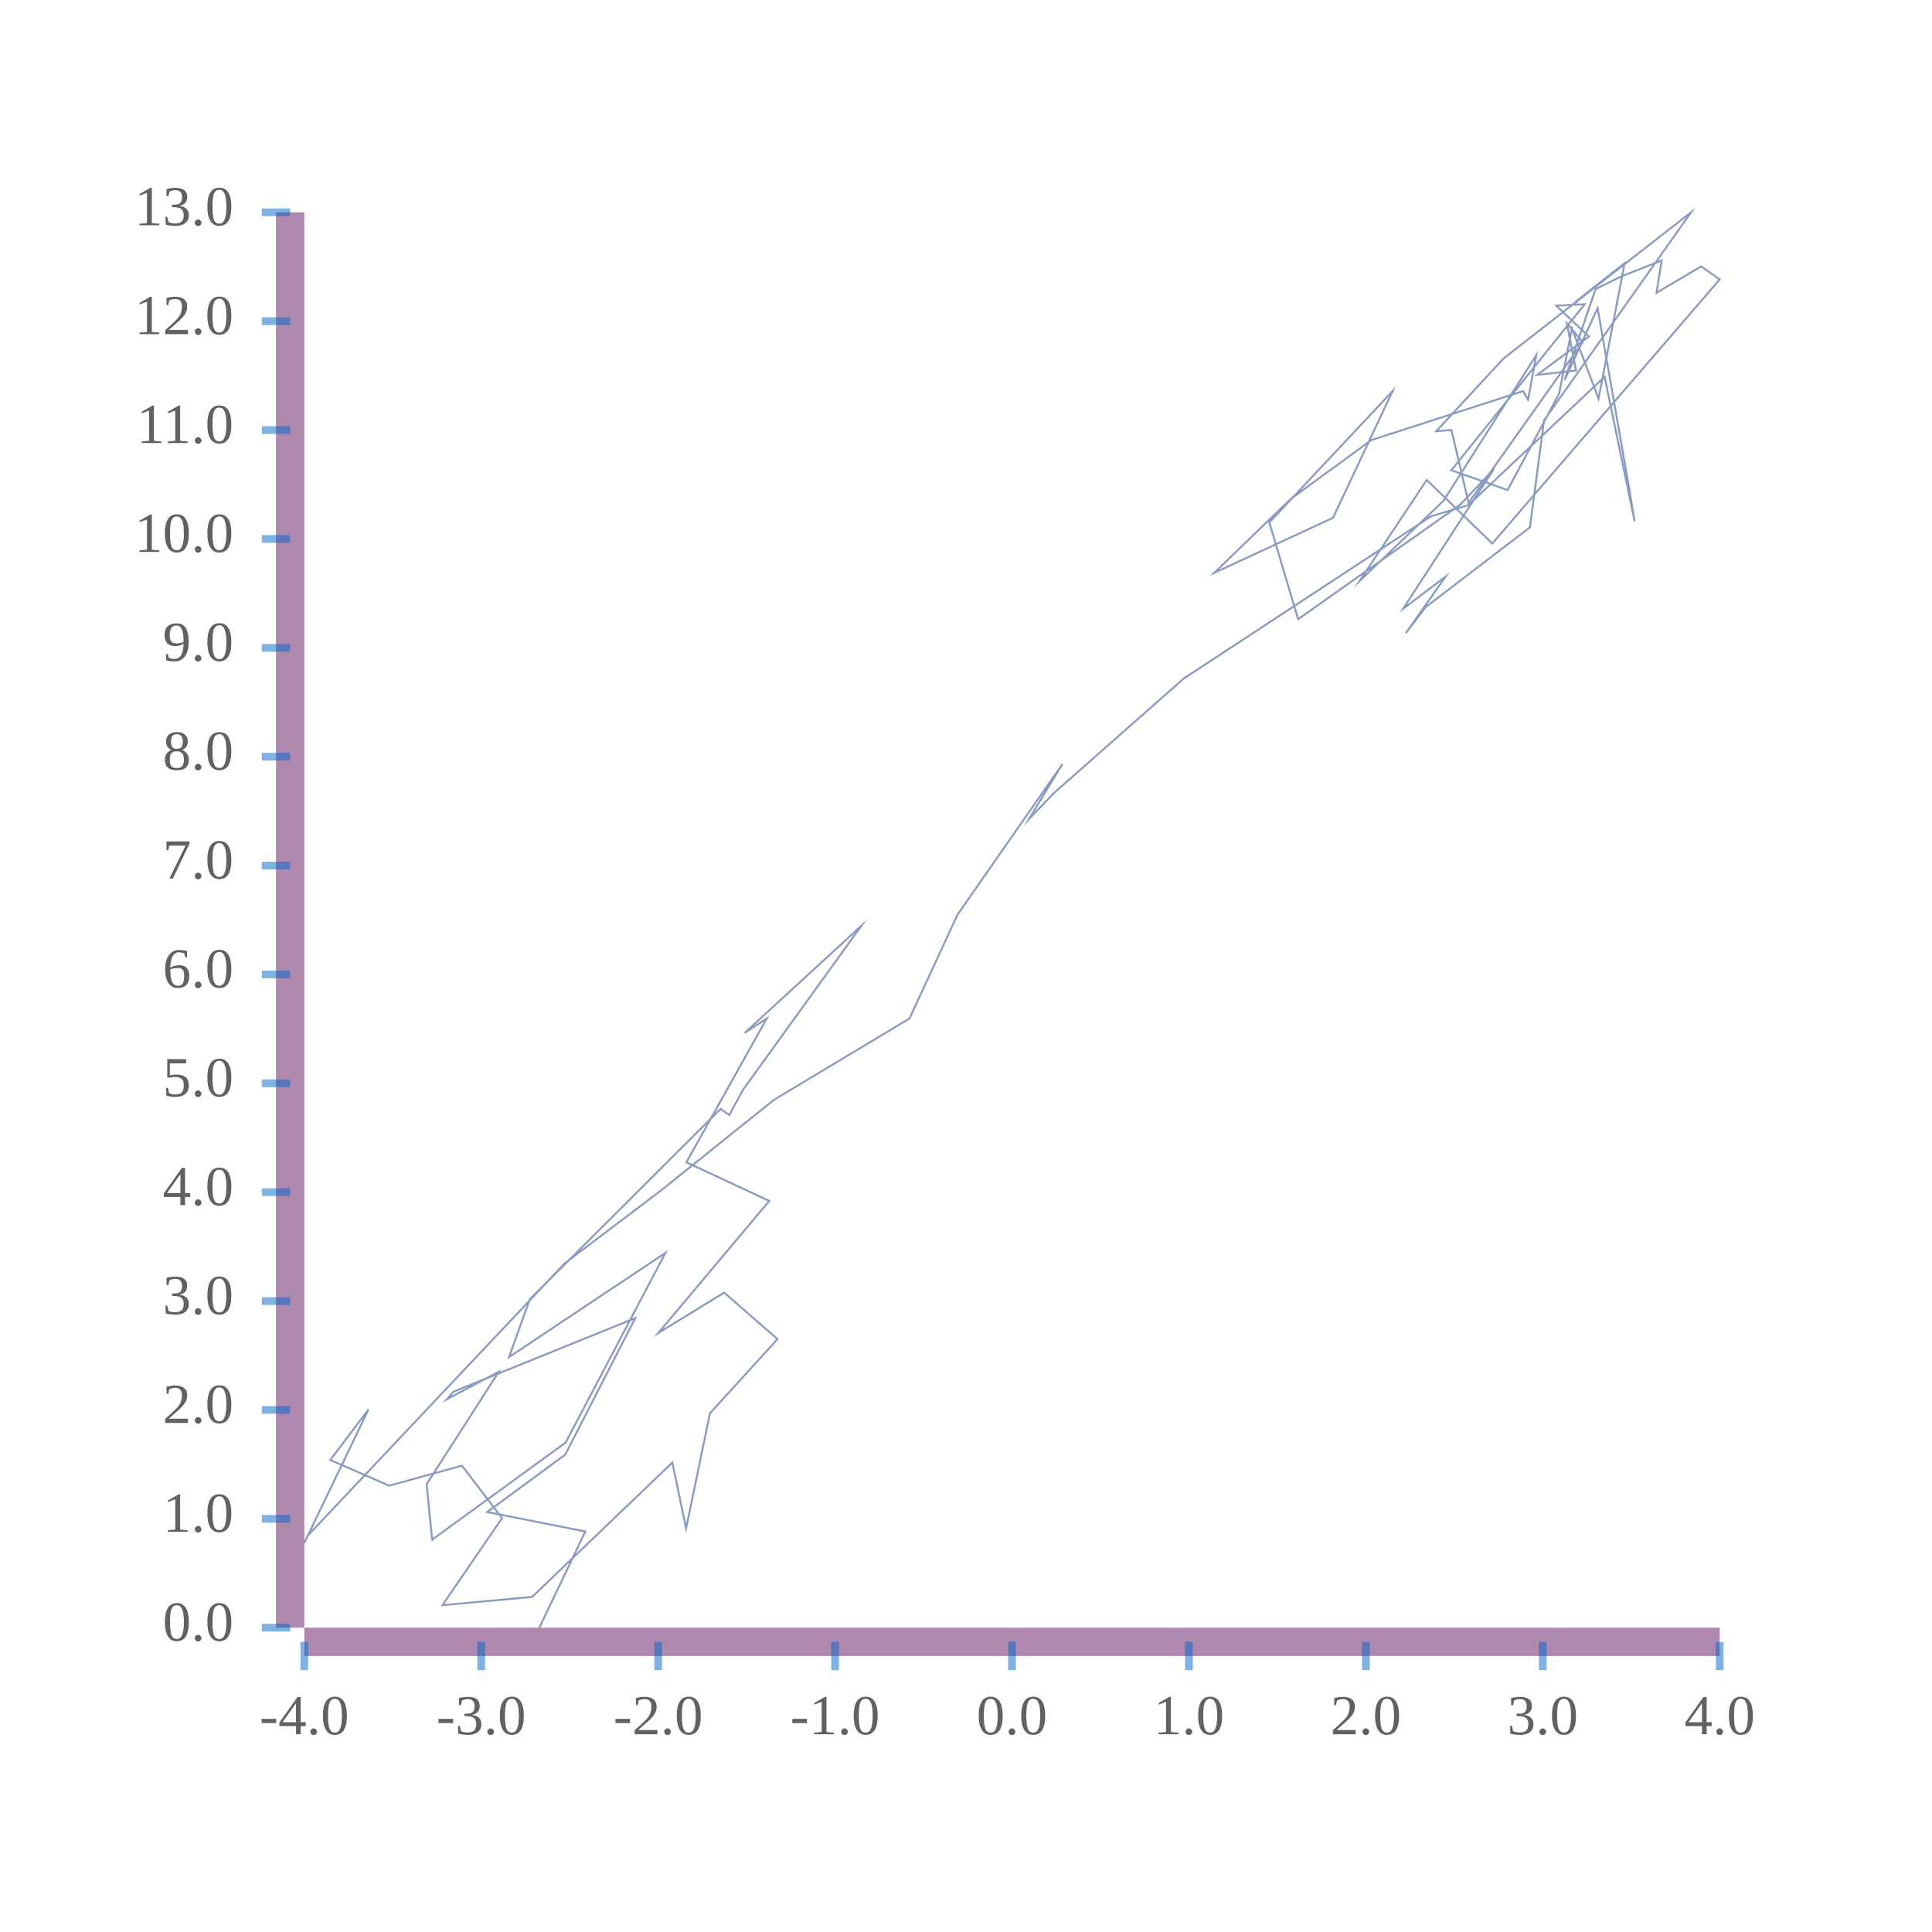
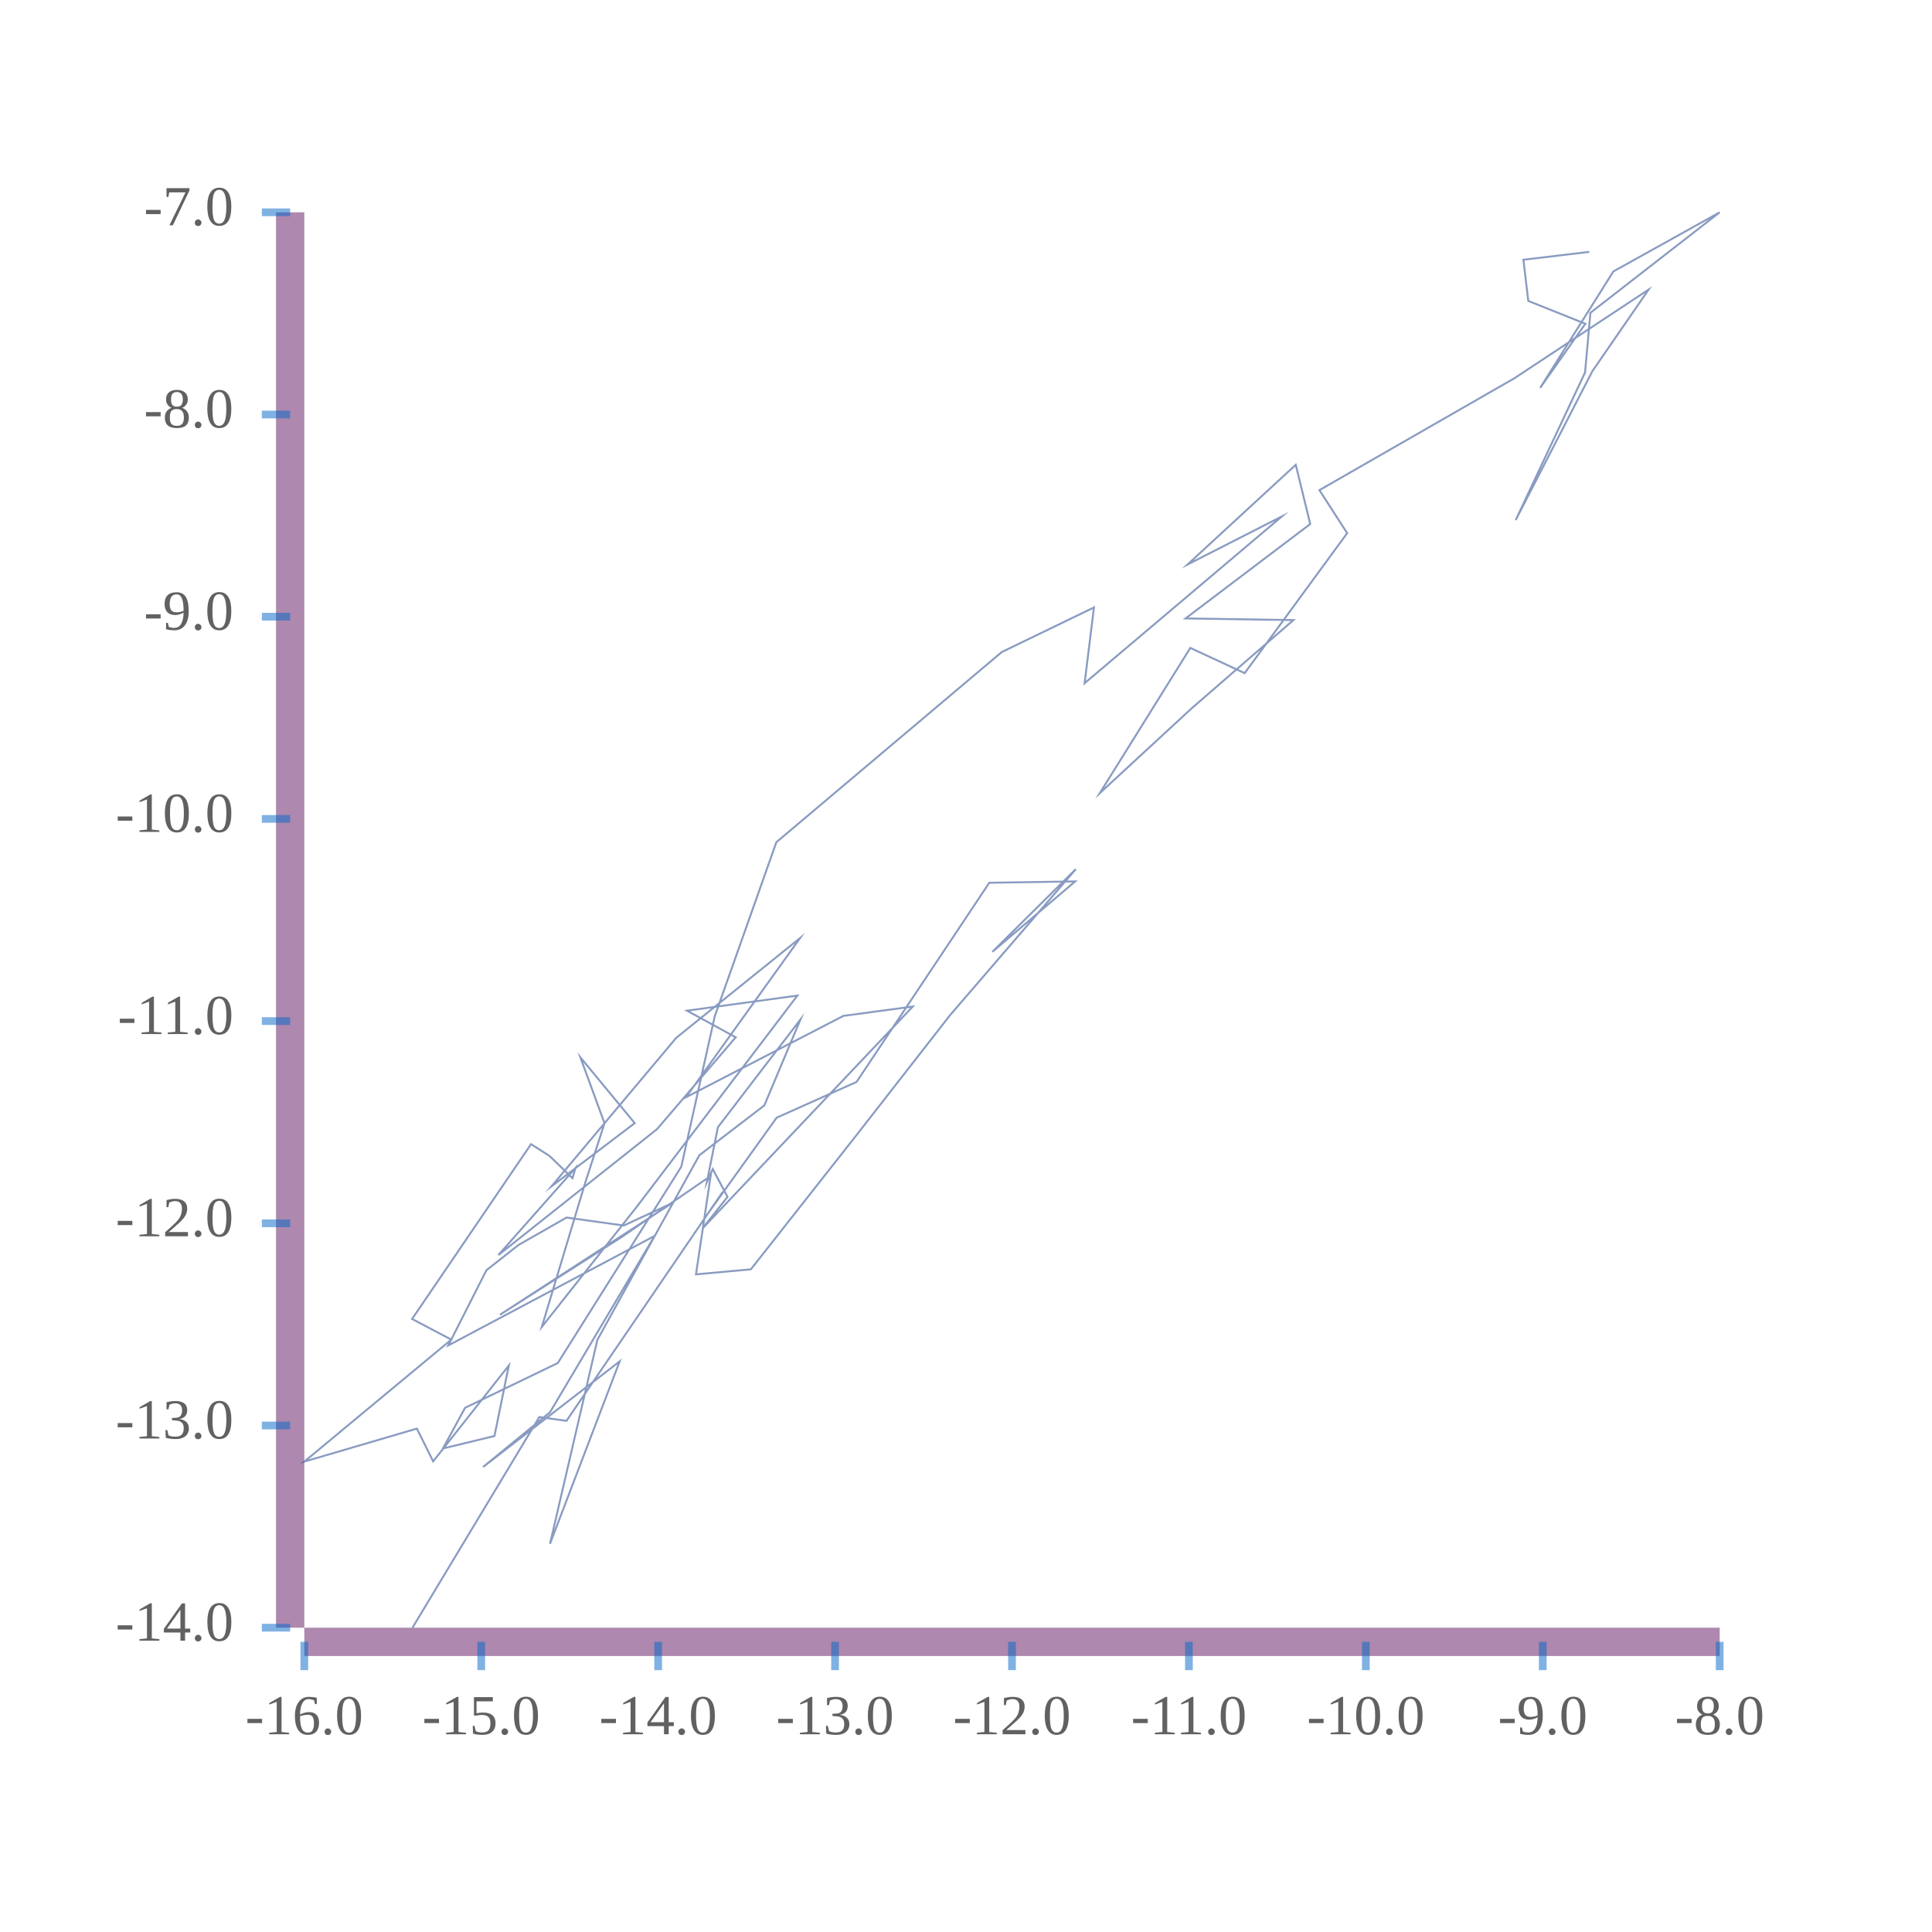
<svg xmlns="http://www.w3.org/2000/svg" height="200" stroke-opacity="1" viewBox="0 0 200 200" font-size="1" width="200" stroke="rgb(0,0,0)" version="1.1">
  <defs />
  <defs />
  <g stroke-linejoin="miter" stroke-opacity="0.0" fill-opacity="0.5" stroke="rgb(0,0,0)" stroke-width="0.0" fill="rgb(94,19,94)" stroke-linecap="butt" stroke-miterlimit="10.0">
    <path d="M 31.502,168.498 l -0,-146.52 h -2.93 l -0,146.52 Z" />
  </g>
  <defs />
  <g stroke-linejoin="miter" stroke-opacity="1.0" fill-opacity="0.7" font-size="5.861px" stroke="rgb(0,0,0)" stroke-width="0.8" fill="rgb(30,30,30)" stroke-linecap="butt" stroke-miterlimit="10.0">
-     <text dominant-baseline="middle" transform="matrix(1,0,0,1,24.1758,21.978)" stroke="none" text-anchor="end">   13.0</text>
+     <text dominant-baseline="middle" transform="matrix(1,0,0,1,24.1758,21.978)" stroke="none" text-anchor="end">   -7.0</text>
  </g>
  <defs />
  <g stroke-linejoin="miter" stroke-opacity="0.5" fill-opacity="0.0" stroke="rgb(0,102,200)" stroke-width="0.8" fill="rgb(0,0,0)" stroke-linecap="butt" stroke-miterlimit="10.0">
    <path d="M 27.106,21.978 h 2.93 " />
  </g>
  <defs />
  <g stroke-linejoin="miter" stroke-opacity="1.0" fill-opacity="0.7" font-size="5.861px" stroke="rgb(0,0,0)" stroke-width="0.8" fill="rgb(30,30,30)" stroke-linecap="butt" stroke-miterlimit="10.0">
-     <text dominant-baseline="middle" transform="matrix(1,0,0,1,24.1758,33.2488)" stroke="none" text-anchor="end">   12.0</text>
+     <text dominant-baseline="middle" transform="matrix(1,0,0,1,24.1758,42.9095)" stroke="none" text-anchor="end">   -8.0</text>
  </g>
  <defs />
  <g stroke-linejoin="miter" stroke-opacity="0.5" fill-opacity="0.0" stroke="rgb(0,102,200)" stroke-width="0.8" fill="rgb(0,0,0)" stroke-linecap="butt" stroke-miterlimit="10.0">
-     <path d="M 27.106,33.249 h 2.93 " />
+     <path d="M 27.106,42.91 h 2.93 " />
  </g>
  <defs />
  <g stroke-linejoin="miter" stroke-opacity="1.0" fill-opacity="0.7" font-size="5.861px" stroke="rgb(0,0,0)" stroke-width="0.8" fill="rgb(30,30,30)" stroke-linecap="butt" stroke-miterlimit="10.0">
-     <text dominant-baseline="middle" transform="matrix(1,0,0,1,24.1758,44.5196)" stroke="none" text-anchor="end">   11.0</text>
+     <text dominant-baseline="middle" transform="matrix(1,0,0,1,24.1758,63.8409)" stroke="none" text-anchor="end">   -9.0</text>
  </g>
  <defs />
  <g stroke-linejoin="miter" stroke-opacity="0.5" fill-opacity="0.0" stroke="rgb(0,102,200)" stroke-width="0.8" fill="rgb(0,0,0)" stroke-linecap="butt" stroke-miterlimit="10.0">
-     <path d="M 27.106,44.52 h 2.93 " />
+     <path d="M 27.106,63.841 h 2.93 " />
  </g>
  <defs />
  <g stroke-linejoin="miter" stroke-opacity="1.0" fill-opacity="0.7" font-size="5.861px" stroke="rgb(0,0,0)" stroke-width="0.8" fill="rgb(30,30,30)" stroke-linecap="butt" stroke-miterlimit="10.0">
-     <text dominant-baseline="middle" transform="matrix(1,0,0,1,24.1758,55.7904)" stroke="none" text-anchor="end">   10.0</text>
+     <text dominant-baseline="middle" transform="matrix(1,0,0,1,24.1758,84.7724)" stroke="none" text-anchor="end">  -10.0</text>
  </g>
  <defs />
  <g stroke-linejoin="miter" stroke-opacity="0.5" fill-opacity="0.0" stroke="rgb(0,102,200)" stroke-width="0.8" fill="rgb(0,0,0)" stroke-linecap="butt" stroke-miterlimit="10.0">
-     <path d="M 27.106,55.79 h 2.93 " />
+     <path d="M 27.106,84.772 h 2.93 " />
  </g>
  <defs />
  <g stroke-linejoin="miter" stroke-opacity="1.0" fill-opacity="0.7" font-size="5.861px" stroke="rgb(0,0,0)" stroke-width="0.8" fill="rgb(30,30,30)" stroke-linecap="butt" stroke-miterlimit="10.0">
-     <text dominant-baseline="middle" transform="matrix(1,0,0,1,24.1758,67.0611)" stroke="none" text-anchor="end">    9.0</text>
+     <text dominant-baseline="middle" transform="matrix(1,0,0,1,24.1758,105.7038)" stroke="none" text-anchor="end">  -11.0</text>
  </g>
  <defs />
  <g stroke-linejoin="miter" stroke-opacity="0.5" fill-opacity="0.0" stroke="rgb(0,102,200)" stroke-width="0.8" fill="rgb(0,0,0)" stroke-linecap="butt" stroke-miterlimit="10.0">
-     <path d="M 27.106,67.061 h 2.93 " />
+     <path d="M 27.106,105.704 h 2.93 " />
  </g>
  <defs />
  <g stroke-linejoin="miter" stroke-opacity="1.0" fill-opacity="0.7" font-size="5.861px" stroke="rgb(0,0,0)" stroke-width="0.8" fill="rgb(30,30,30)" stroke-linecap="butt" stroke-miterlimit="10.0">
-     <text dominant-baseline="middle" transform="matrix(1,0,0,1,24.1758,78.3319)" stroke="none" text-anchor="end">    8.0</text>
+     <text dominant-baseline="middle" transform="matrix(1,0,0,1,24.1758,126.6353)" stroke="none" text-anchor="end">  -12.0</text>
  </g>
  <defs />
  <g stroke-linejoin="miter" stroke-opacity="0.5" fill-opacity="0.0" stroke="rgb(0,102,200)" stroke-width="0.8" fill="rgb(0,0,0)" stroke-linecap="butt" stroke-miterlimit="10.0">
-     <path d="M 27.106,78.332 h 2.93 " />
+     <path d="M 27.106,126.635 h 2.93 " />
  </g>
  <defs />
  <g stroke-linejoin="miter" stroke-opacity="1.0" fill-opacity="0.7" font-size="5.861px" stroke="rgb(0,0,0)" stroke-width="0.8" fill="rgb(30,30,30)" stroke-linecap="butt" stroke-miterlimit="10.0">
-     <text dominant-baseline="middle" transform="matrix(1,0,0,1,24.1758,89.6027)" stroke="none" text-anchor="end">    7.0</text>
+     <text dominant-baseline="middle" transform="matrix(1,0,0,1,24.1758,147.5667)" stroke="none" text-anchor="end">  -13.0</text>
  </g>
  <defs />
  <g stroke-linejoin="miter" stroke-opacity="0.5" fill-opacity="0.0" stroke="rgb(0,102,200)" stroke-width="0.8" fill="rgb(0,0,0)" stroke-linecap="butt" stroke-miterlimit="10.0">
-     <path d="M 27.106,89.603 h 2.93 " />
+     <path d="M 27.106,147.567 h 2.93 " />
  </g>
  <defs />
  <g stroke-linejoin="miter" stroke-opacity="1.0" fill-opacity="0.7" font-size="5.861px" stroke="rgb(0,0,0)" stroke-width="0.8" fill="rgb(30,30,30)" stroke-linecap="butt" stroke-miterlimit="10.0">
-     <text dominant-baseline="middle" transform="matrix(1,0,0,1,24.1758,100.8735)" stroke="none" text-anchor="end">    6.0</text>
-   </g>
-   <defs />
-   <g stroke-linejoin="miter" stroke-opacity="0.5" fill-opacity="0.0" stroke="rgb(0,102,200)" stroke-width="0.8" fill="rgb(0,0,0)" stroke-linecap="butt" stroke-miterlimit="10.0">
-     <path d="M 27.106,100.874 h 2.93 " />
-   </g>
-   <defs />
-   <g stroke-linejoin="miter" stroke-opacity="1.0" fill-opacity="0.7" font-size="5.861px" stroke="rgb(0,0,0)" stroke-width="0.8" fill="rgb(30,30,30)" stroke-linecap="butt" stroke-miterlimit="10.0">
-     <text dominant-baseline="middle" transform="matrix(1,0,0,1,24.1758,112.1443)" stroke="none" text-anchor="end">    5.0</text>
-   </g>
-   <defs />
-   <g stroke-linejoin="miter" stroke-opacity="0.5" fill-opacity="0.0" stroke="rgb(0,102,200)" stroke-width="0.8" fill="rgb(0,0,0)" stroke-linecap="butt" stroke-miterlimit="10.0">
-     <path d="M 27.106,112.144 h 2.93 " />
-   </g>
-   <defs />
-   <g stroke-linejoin="miter" stroke-opacity="1.0" fill-opacity="0.7" font-size="5.861px" stroke="rgb(0,0,0)" stroke-width="0.8" fill="rgb(30,30,30)" stroke-linecap="butt" stroke-miterlimit="10.0">
-     <text dominant-baseline="middle" transform="matrix(1,0,0,1,24.1758,123.415)" stroke="none" text-anchor="end">    4.0</text>
-   </g>
-   <defs />
-   <g stroke-linejoin="miter" stroke-opacity="0.5" fill-opacity="0.0" stroke="rgb(0,102,200)" stroke-width="0.8" fill="rgb(0,0,0)" stroke-linecap="butt" stroke-miterlimit="10.0">
-     <path d="M 27.106,123.415 h 2.93 " />
-   </g>
-   <defs />
-   <g stroke-linejoin="miter" stroke-opacity="1.0" fill-opacity="0.7" font-size="5.861px" stroke="rgb(0,0,0)" stroke-width="0.8" fill="rgb(30,30,30)" stroke-linecap="butt" stroke-miterlimit="10.0">
-     <text dominant-baseline="middle" transform="matrix(1,0,0,1,24.1758,134.6858)" stroke="none" text-anchor="end">    3.0</text>
-   </g>
-   <defs />
-   <g stroke-linejoin="miter" stroke-opacity="0.5" fill-opacity="0.0" stroke="rgb(0,102,200)" stroke-width="0.8" fill="rgb(0,0,0)" stroke-linecap="butt" stroke-miterlimit="10.0">
-     <path d="M 27.106,134.686 h 2.93 " />
-   </g>
-   <defs />
-   <g stroke-linejoin="miter" stroke-opacity="1.0" fill-opacity="0.7" font-size="5.861px" stroke="rgb(0,0,0)" stroke-width="0.8" fill="rgb(30,30,30)" stroke-linecap="butt" stroke-miterlimit="10.0">
-     <text dominant-baseline="middle" transform="matrix(1,0,0,1,24.1758,145.9566)" stroke="none" text-anchor="end">    2.0</text>
-   </g>
-   <defs />
-   <g stroke-linejoin="miter" stroke-opacity="0.5" fill-opacity="0.0" stroke="rgb(0,102,200)" stroke-width="0.8" fill="rgb(0,0,0)" stroke-linecap="butt" stroke-miterlimit="10.0">
-     <path d="M 27.106,145.957 h 2.93 " />
-   </g>
-   <defs />
-   <g stroke-linejoin="miter" stroke-opacity="1.0" fill-opacity="0.7" font-size="5.861px" stroke="rgb(0,0,0)" stroke-width="0.8" fill="rgb(30,30,30)" stroke-linecap="butt" stroke-miterlimit="10.0">
-     <text dominant-baseline="middle" transform="matrix(1,0,0,1,24.1758,157.2274)" stroke="none" text-anchor="end">    1.0</text>
-   </g>
-   <defs />
-   <g stroke-linejoin="miter" stroke-opacity="0.5" fill-opacity="0.0" stroke="rgb(0,102,200)" stroke-width="0.8" fill="rgb(0,0,0)" stroke-linecap="butt" stroke-miterlimit="10.0">
-     <path d="M 27.106,157.227 h 2.93 " />
-   </g>
-   <defs />
-   <g stroke-linejoin="miter" stroke-opacity="1.0" fill-opacity="0.7" font-size="5.861px" stroke="rgb(0,0,0)" stroke-width="0.8" fill="rgb(30,30,30)" stroke-linecap="butt" stroke-miterlimit="10.0">
-     <text dominant-baseline="middle" transform="matrix(1,0,0,1,24.1758,168.4982)" stroke="none" text-anchor="end">    0.0</text>
+     <text dominant-baseline="middle" transform="matrix(1,0,0,1,24.1758,168.4982)" stroke="none" text-anchor="end">  -14.0</text>
  </g>
  <defs />
  <g stroke-linejoin="miter" stroke-opacity="0.5" fill-opacity="0.0" stroke="rgb(0,102,200)" stroke-width="0.8" fill="rgb(0,0,0)" stroke-linecap="butt" stroke-miterlimit="10.0">
    <path d="M 27.106,168.498 h 2.93 " />
  </g>
  <defs />
  <g stroke-linejoin="miter" stroke-opacity="0.0" fill-opacity="0.5" stroke="rgb(0,0,0)" stroke-width="0.0" fill="rgb(94,19,94)" stroke-linecap="butt" stroke-miterlimit="10.0">
    <path d="M 178.022,171.429 l -0,-2.93 h -146.52 l -0,2.93 Z" />
  </g>
  <defs />
  <g stroke-linejoin="miter" stroke-opacity="1.0" fill-opacity="0.7" font-size="5.861px" stroke="rgb(0,0,0)" stroke-width="0.8" fill="rgb(30,30,30)" stroke-linecap="butt" stroke-miterlimit="10.0">
-     <text dominant-baseline="text-before-edge" transform="matrix(1,0,0,1,178.022,175.8242)" stroke="none" text-anchor="middle">    4.0</text>
+     <text dominant-baseline="text-before-edge" transform="matrix(1,0,0,1,178.022,175.8242)" stroke="none" text-anchor="middle">   -8.0</text>
  </g>
  <defs />
  <g stroke-linejoin="miter" stroke-opacity="0.5" fill-opacity="0.0" stroke="rgb(0,102,200)" stroke-width="0.8" fill="rgb(0,0,0)" stroke-linecap="butt" stroke-miterlimit="10.0">
    <path d="M 178.022,169.963 v 2.93 " />
  </g>
  <defs />
  <g stroke-linejoin="miter" stroke-opacity="1.0" fill-opacity="0.7" font-size="5.861px" stroke="rgb(0,0,0)" stroke-width="0.8" fill="rgb(30,30,30)" stroke-linecap="butt" stroke-miterlimit="10.0">
-     <text dominant-baseline="text-before-edge" transform="matrix(1,0,0,1,159.707,175.8242)" stroke="none" text-anchor="middle">    3.0</text>
+     <text dominant-baseline="text-before-edge" transform="matrix(1,0,0,1,159.707,175.8242)" stroke="none" text-anchor="middle">   -9.0</text>
  </g>
  <defs />
  <g stroke-linejoin="miter" stroke-opacity="0.5" fill-opacity="0.0" stroke="rgb(0,102,200)" stroke-width="0.8" fill="rgb(0,0,0)" stroke-linecap="butt" stroke-miterlimit="10.0">
    <path d="M 159.707,169.963 v 2.93 " />
  </g>
  <defs />
  <g stroke-linejoin="miter" stroke-opacity="1.0" fill-opacity="0.7" font-size="5.861px" stroke="rgb(0,0,0)" stroke-width="0.8" fill="rgb(30,30,30)" stroke-linecap="butt" stroke-miterlimit="10.0">
-     <text dominant-baseline="text-before-edge" transform="matrix(1,0,0,1,141.3919,175.8242)" stroke="none" text-anchor="middle">    2.0</text>
+     <text dominant-baseline="text-before-edge" transform="matrix(1,0,0,1,141.3919,175.8242)" stroke="none" text-anchor="middle">  -10.0</text>
  </g>
  <defs />
  <g stroke-linejoin="miter" stroke-opacity="0.5" fill-opacity="0.0" stroke="rgb(0,102,200)" stroke-width="0.8" fill="rgb(0,0,0)" stroke-linecap="butt" stroke-miterlimit="10.0">
    <path d="M 141.392,169.963 v 2.93 " />
  </g>
  <defs />
  <g stroke-linejoin="miter" stroke-opacity="1.0" fill-opacity="0.7" font-size="5.861px" stroke="rgb(0,0,0)" stroke-width="0.8" fill="rgb(30,30,30)" stroke-linecap="butt" stroke-miterlimit="10.0">
-     <text dominant-baseline="text-before-edge" transform="matrix(1,0,0,1,123.0769,175.8242)" stroke="none" text-anchor="middle">    1.0</text>
+     <text dominant-baseline="text-before-edge" transform="matrix(1,0,0,1,123.0769,175.8242)" stroke="none" text-anchor="middle">  -11.0</text>
  </g>
  <defs />
  <g stroke-linejoin="miter" stroke-opacity="0.5" fill-opacity="0.0" stroke="rgb(0,102,200)" stroke-width="0.8" fill="rgb(0,0,0)" stroke-linecap="butt" stroke-miterlimit="10.0">
    <path d="M 123.077,169.963 v 2.93 " />
  </g>
  <defs />
  <g stroke-linejoin="miter" stroke-opacity="1.0" fill-opacity="0.7" font-size="5.861px" stroke="rgb(0,0,0)" stroke-width="0.8" fill="rgb(30,30,30)" stroke-linecap="butt" stroke-miterlimit="10.0">
-     <text dominant-baseline="text-before-edge" transform="matrix(1,0,0,1,104.7619,175.8242)" stroke="none" text-anchor="middle">    0.0</text>
+     <text dominant-baseline="text-before-edge" transform="matrix(1,0,0,1,104.7619,175.8242)" stroke="none" text-anchor="middle">  -12.0</text>
  </g>
  <defs />
  <g stroke-linejoin="miter" stroke-opacity="0.5" fill-opacity="0.0" stroke="rgb(0,102,200)" stroke-width="0.8" fill="rgb(0,0,0)" stroke-linecap="butt" stroke-miterlimit="10.0">
    <path d="M 104.762,169.963 v 2.93 " />
  </g>
  <defs />
  <g stroke-linejoin="miter" stroke-opacity="1.0" fill-opacity="0.7" font-size="5.861px" stroke="rgb(0,0,0)" stroke-width="0.8" fill="rgb(30,30,30)" stroke-linecap="butt" stroke-miterlimit="10.0">
-     <text dominant-baseline="text-before-edge" transform="matrix(1,0,0,1,86.4469,175.8242)" stroke="none" text-anchor="middle">   -1.0</text>
+     <text dominant-baseline="text-before-edge" transform="matrix(1,0,0,1,86.4469,175.8242)" stroke="none" text-anchor="middle">  -13.0</text>
  </g>
  <defs />
  <g stroke-linejoin="miter" stroke-opacity="0.5" fill-opacity="0.0" stroke="rgb(0,102,200)" stroke-width="0.8" fill="rgb(0,0,0)" stroke-linecap="butt" stroke-miterlimit="10.0">
    <path d="M 86.447,169.963 v 2.93 " />
  </g>
  <defs />
  <g stroke-linejoin="miter" stroke-opacity="1.0" fill-opacity="0.7" font-size="5.861px" stroke="rgb(0,0,0)" stroke-width="0.8" fill="rgb(30,30,30)" stroke-linecap="butt" stroke-miterlimit="10.0">
-     <text dominant-baseline="text-before-edge" transform="matrix(1,0,0,1,68.1319,175.8242)" stroke="none" text-anchor="middle">   -2.0</text>
+     <text dominant-baseline="text-before-edge" transform="matrix(1,0,0,1,68.1319,175.8242)" stroke="none" text-anchor="middle">  -14.0</text>
  </g>
  <defs />
  <g stroke-linejoin="miter" stroke-opacity="0.5" fill-opacity="0.0" stroke="rgb(0,102,200)" stroke-width="0.8" fill="rgb(0,0,0)" stroke-linecap="butt" stroke-miterlimit="10.0">
    <path d="M 68.132,169.963 v 2.93 " />
  </g>
  <defs />
  <g stroke-linejoin="miter" stroke-opacity="1.0" fill-opacity="0.7" font-size="5.861px" stroke="rgb(0,0,0)" stroke-width="0.8" fill="rgb(30,30,30)" stroke-linecap="butt" stroke-miterlimit="10.0">
-     <text dominant-baseline="text-before-edge" transform="matrix(1,0,0,1,49.8168,175.8242)" stroke="none" text-anchor="middle">   -3.0</text>
+     <text dominant-baseline="text-before-edge" transform="matrix(1,0,0,1,49.8168,175.8242)" stroke="none" text-anchor="middle">  -15.0</text>
  </g>
  <defs />
  <g stroke-linejoin="miter" stroke-opacity="0.5" fill-opacity="0.0" stroke="rgb(0,102,200)" stroke-width="0.8" fill="rgb(0,0,0)" stroke-linecap="butt" stroke-miterlimit="10.0">
    <path d="M 49.817,169.963 v 2.93 " />
  </g>
  <defs />
  <g stroke-linejoin="miter" stroke-opacity="1.0" fill-opacity="0.7" font-size="5.861px" stroke="rgb(0,0,0)" stroke-width="0.8" fill="rgb(30,30,30)" stroke-linecap="butt" stroke-miterlimit="10.0">
-     <text dominant-baseline="text-before-edge" transform="matrix(1,0,0,1,31.5018,175.8242)" stroke="none" text-anchor="middle">   -4.0</text>
+     <text dominant-baseline="text-before-edge" transform="matrix(1,0,0,1,31.5018,175.8242)" stroke="none" text-anchor="middle">  -16.0</text>
  </g>
  <defs />
  <g stroke-linejoin="miter" stroke-opacity="0.5" fill-opacity="0.0" stroke="rgb(0,102,200)" stroke-width="0.8" fill="rgb(0,0,0)" stroke-linecap="butt" stroke-miterlimit="10.0">
    <path d="M 31.502,169.963 v 2.93 " />
  </g>
  <defs />
  <g stroke-linejoin="miter" stroke-opacity="0.6" fill-opacity="0.0" stroke="rgb(59,89,152)" stroke-width="0.2" fill="rgb(0,0,0)" stroke-linecap="butt" stroke-miterlimit="10.0">
-     <path d="M 55.831,168.498 l 4.761,-9.959 l -10.155,-2.015 l 8.072,-5.934 l 7.252,-14.14 l -18.806,7.614 l -0.7,0.789 l 5.38,-2.851 l -7.468,11.64 l 0.567,5.744 l 13.814,-10.045 l 10.339,-19.645 l -16.186,10.783 l 2.143,-5.982 l 19.756,-19.709 l 0.901,0.646 l 1.384,-2.573 l 12.28,-17.023 l -12.085,11.092 l 2.295,-1.499 l -8.32,14.889 l 8.577,4 l -11.5,13.685 l 6.834,-4.196 l 5.519,4.818 l -6.995,7.682 l -2.463,11.907 l -1.428,-6.812 l -14.514,13.907 l -9.287,0.854 l 6.176,-9.008 l -4.151,-5.431 l -7.548,2.069 l -6.083,-2.661 l 3.958,-5.234 l -6.648,13.82 l 0.337,-0.731 l 26.62,-28.212 l 9.944,-7.523 l 11.717,-9.401 l 14.027,-8.416 l 4.977,-10.756 l 10.857,-15.579 l -3.479,5.704 l 2.63,-2.737 l 13.408,-11.827 l 25.597,-16.795 l 3.863,-1.152 l 14.108,-13.284 l 3.108,14.951 l -0.682,-4.088 l -3.151,-17.971 l -3.409,7.414 l 3.195,-9.391 l 2.767,-1.354 l 4.077,-1.602 l -0.536,3.338 l 4.625,-2.73 l 1.922,1.346 l -23.546,27.34 l -6.782,-6.58 l -6.956,10.465 l 8.695,-8.316 l 9.602,-15.074 l -0.851,4.633 l -0.515,-0.905 l -15.704,5.067 l -8.344,6.092 l -7.923,7.653 l 12.294,-5.694 l 6.167,-13.12 l -12.761,13.6 l 2.982,10.013 l 16.794,-11.866 l 3.471,-3.681 l -9.394,14.462 l 4.392,-3.324 l -4.127,5.873 l 2.058,-2.706 l 10.802,-8.266 l 1.46,-11.069 l 15.216,-21.539 l -19.377,15.102 l -7.003,7.556 l 1.579,-0.126 l 1.776,7.551 l 11.82,-16.668 l -1.646,-1.921 l 0.95,4.886 l -4.024,0.439 l 5.35,-3.966 l -3.376,-3.192 l 2.941,-0.149 l -13.806,17.188 l 5.829,2.05 l 5.335,-9.993 l 1.327,-6.734 l 2.754,7.261 l 2.693,-14.018 l -5.008,3.928 l 0.091,0.202 " />
+     <path d="M 164.519,26.073 l -6.818,0.815 l 0.506,4.264 l 5.91,2.363 l -4.679,6.636 l 7.576,-12.05 l 11.008,-6.123 l -13.383,10.406 l -0.555,6.178 l -7.182,15.276 l 7.942,-15.416 l 5.818,-8.444 l -13.881,9.171 l -20.195,11.59 l 2.873,4.453 l -10.611,14.492 l -5.626,-2.613 l -9.375,15.039 l 9.52,-8.791 l 10.526,-9.128 l -11.163,-0.172 l 7.998,-6.058 l 4.906,-3.712 l -1.497,-6.135 l -11.208,10.328 l 9.777,-4.987 l -20.427,17.27 l 0.968,-7.843 l -9.55,4.621 l -23.328,19.681 l -6.378,18.02 l -3.464,15.576 l -12.785,20.32 l -9.599,4.637 l -2.29,4.209 l 5.333,-1.29 l 1.487,-7.299 l -7.832,9.925 l -1.685,-3.393 l -11.655,3.417 l 15.217,-12.628 l -4.059,-2.139 l 12.313,-18.094 l 1.897,1.202 l 2.391,2.314 l 0.319,-1.062 l -7.984,9.02 l 16.407,-13.018 l 8.16,-9.521 l -5.041,-2.754 l 11.425,-1.564 l -16.641,21.881 l -9.818,12.419 l 4.511,-14.979 l 1.981,-6.103 l -2.5,-6.828 l 5.626,6.817 l -8.619,6.545 l 12.923,-15.382 l 12.816,-10.328 l -11.82,16.486 l 16.313,-8.43 l 7.173,-0.962 l -21.798,23.003 l 2.622,-3.3 l -1.528,-2.876 l -0.612,1.357 l 1.141,-5.69 l 8.553,-11.166 l -3.75,8.91 l -6.724,5.156 l -10.552,19.102 l -4.907,21.12 l 7.214,-18.886 l -14.143,10.935 l 6.933,-5.671 l 10.824,-18.249 l -21.357,11.336 l 3.949,-7.787 l 3.323,-2.614 l 4.971,-2.838 l 5.927,0.825 l 5.005,-2.32 l -17.829,11.557 l 12.614,-8.053 l 9.2,-6.312 l -1.52,10.185 l 5.681,-0.52 l 11.034,-14.019 l 9.574,-12.276 l 13.031,-15.135 l -8.638,8.562 l 8.573,-7.29 l -8.893,0.139 l -13.735,20.616 l -8.275,3.704 l -7.129,9.939 l 1.547,-2.262 l -16.177,23.705 l -2.809,-0.397 l -13.13,21.808 " />
  </g>
</svg>
